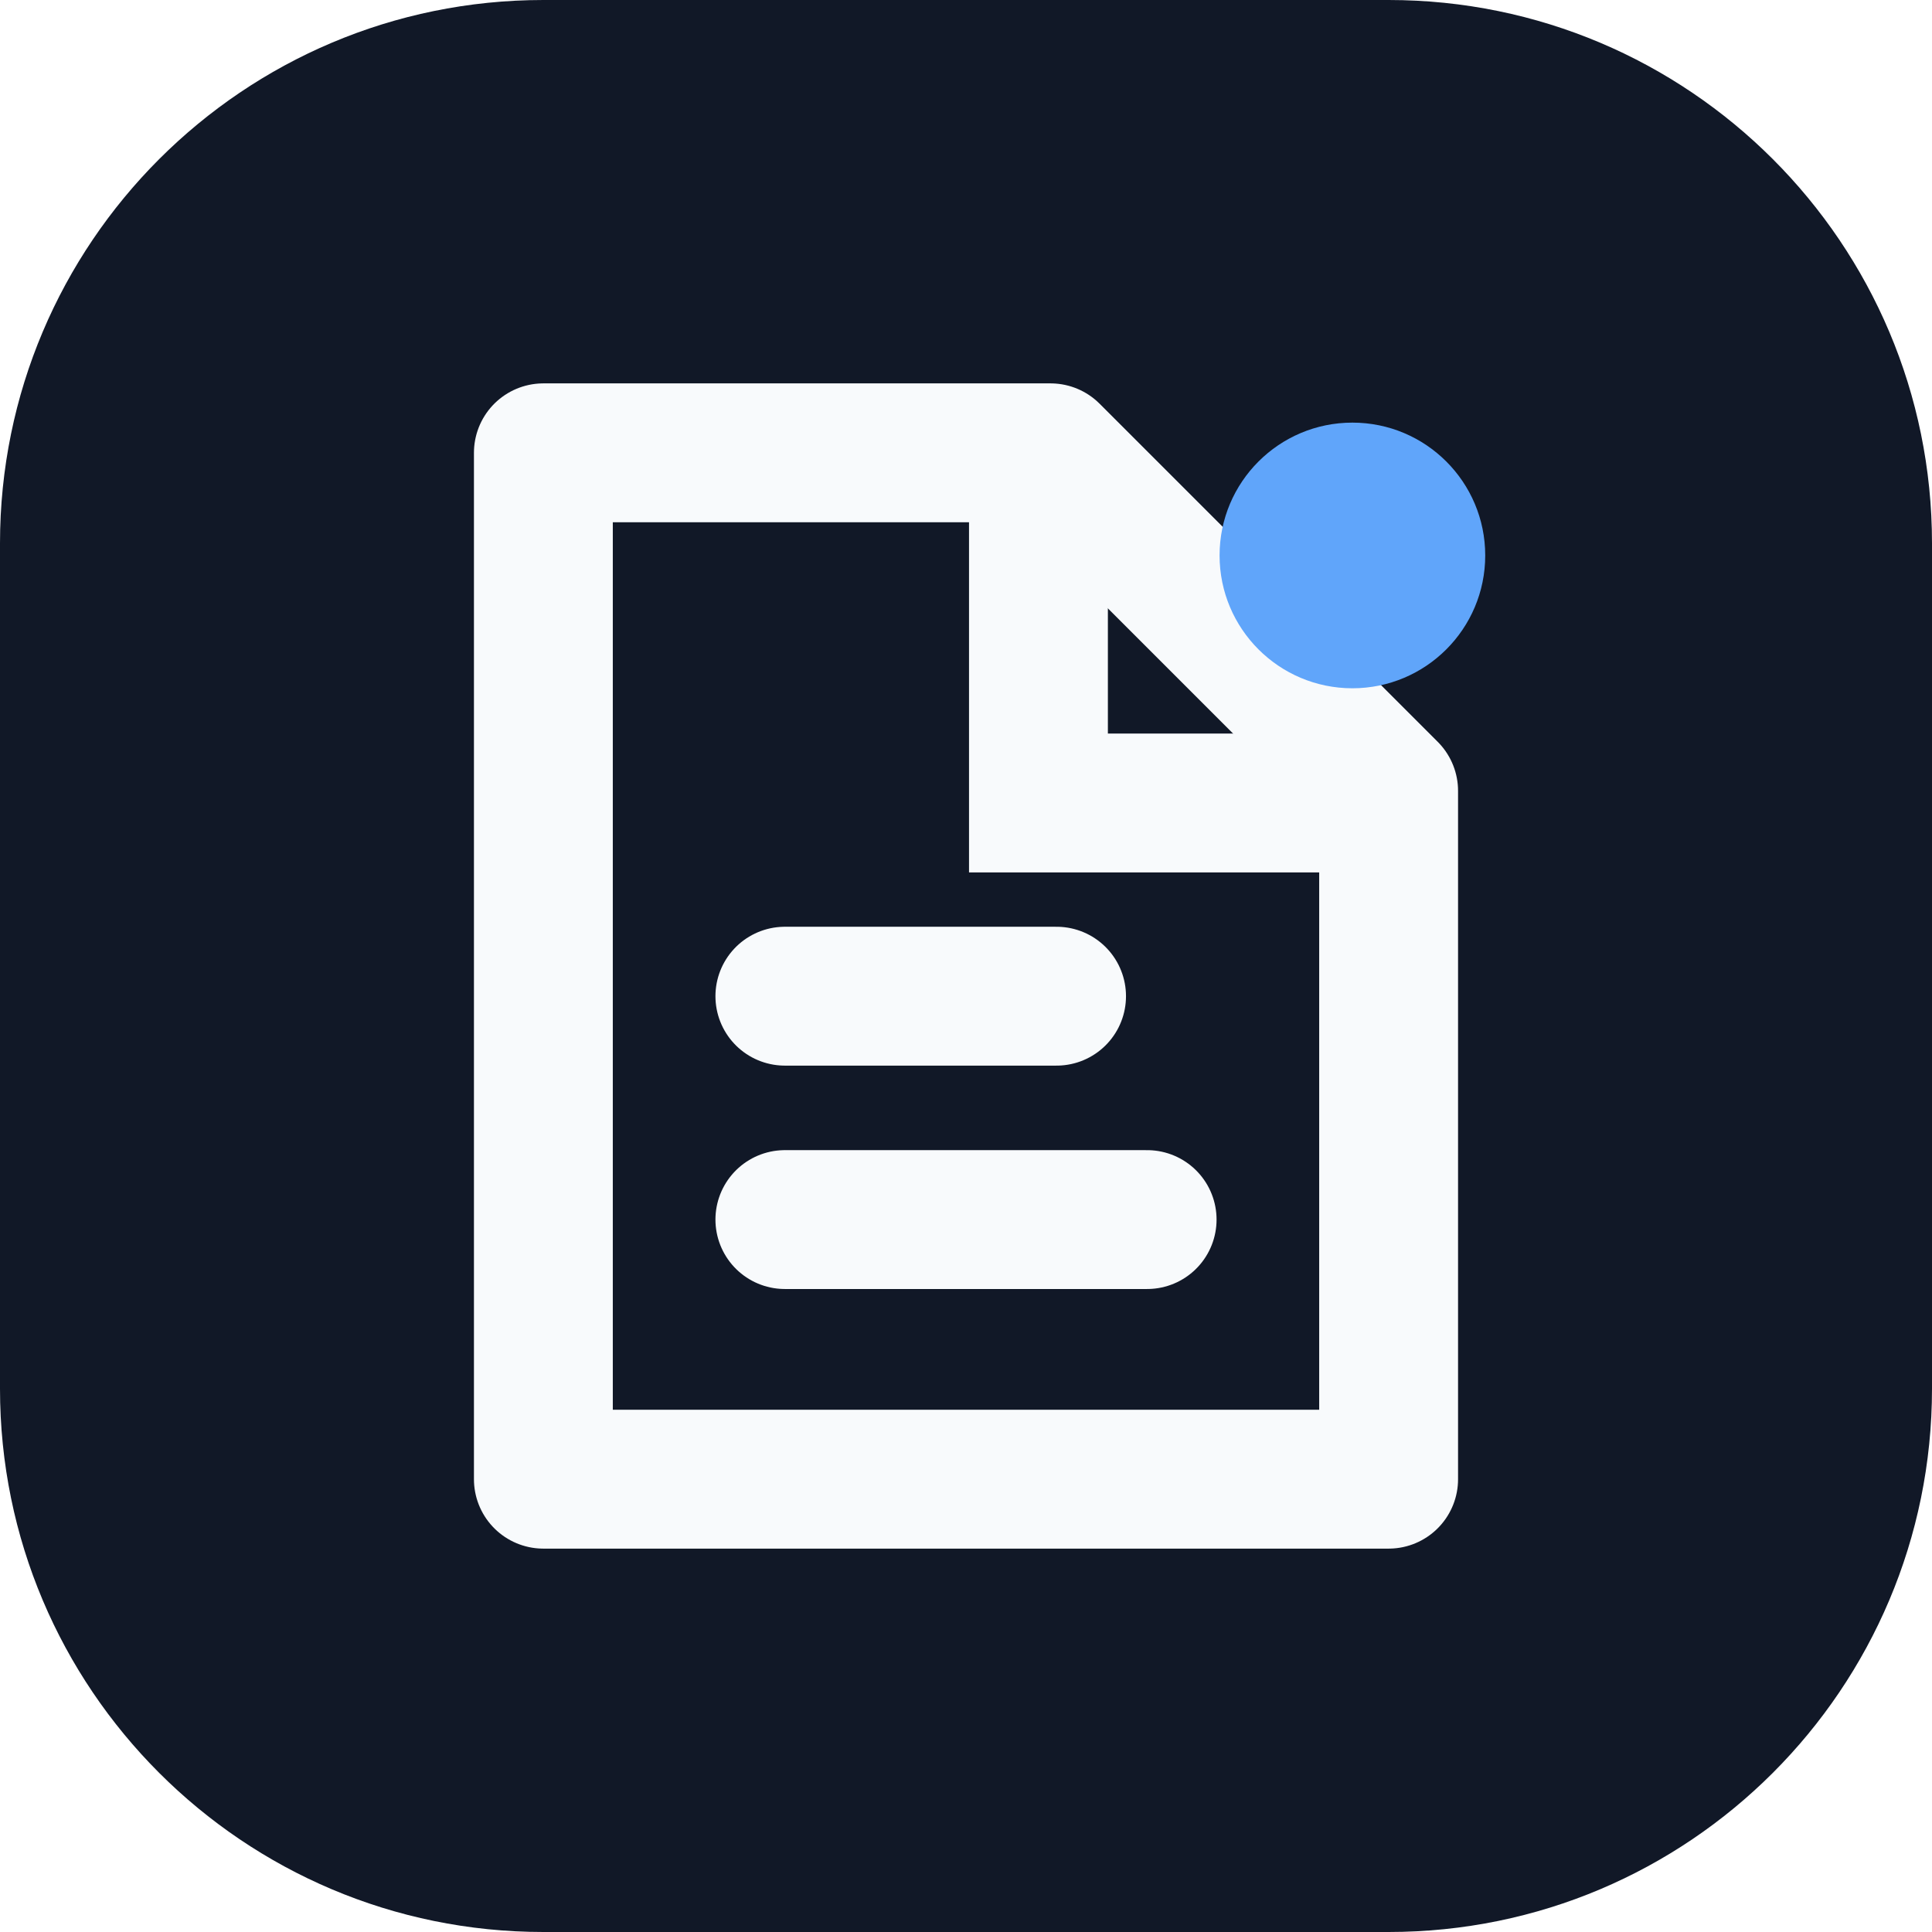
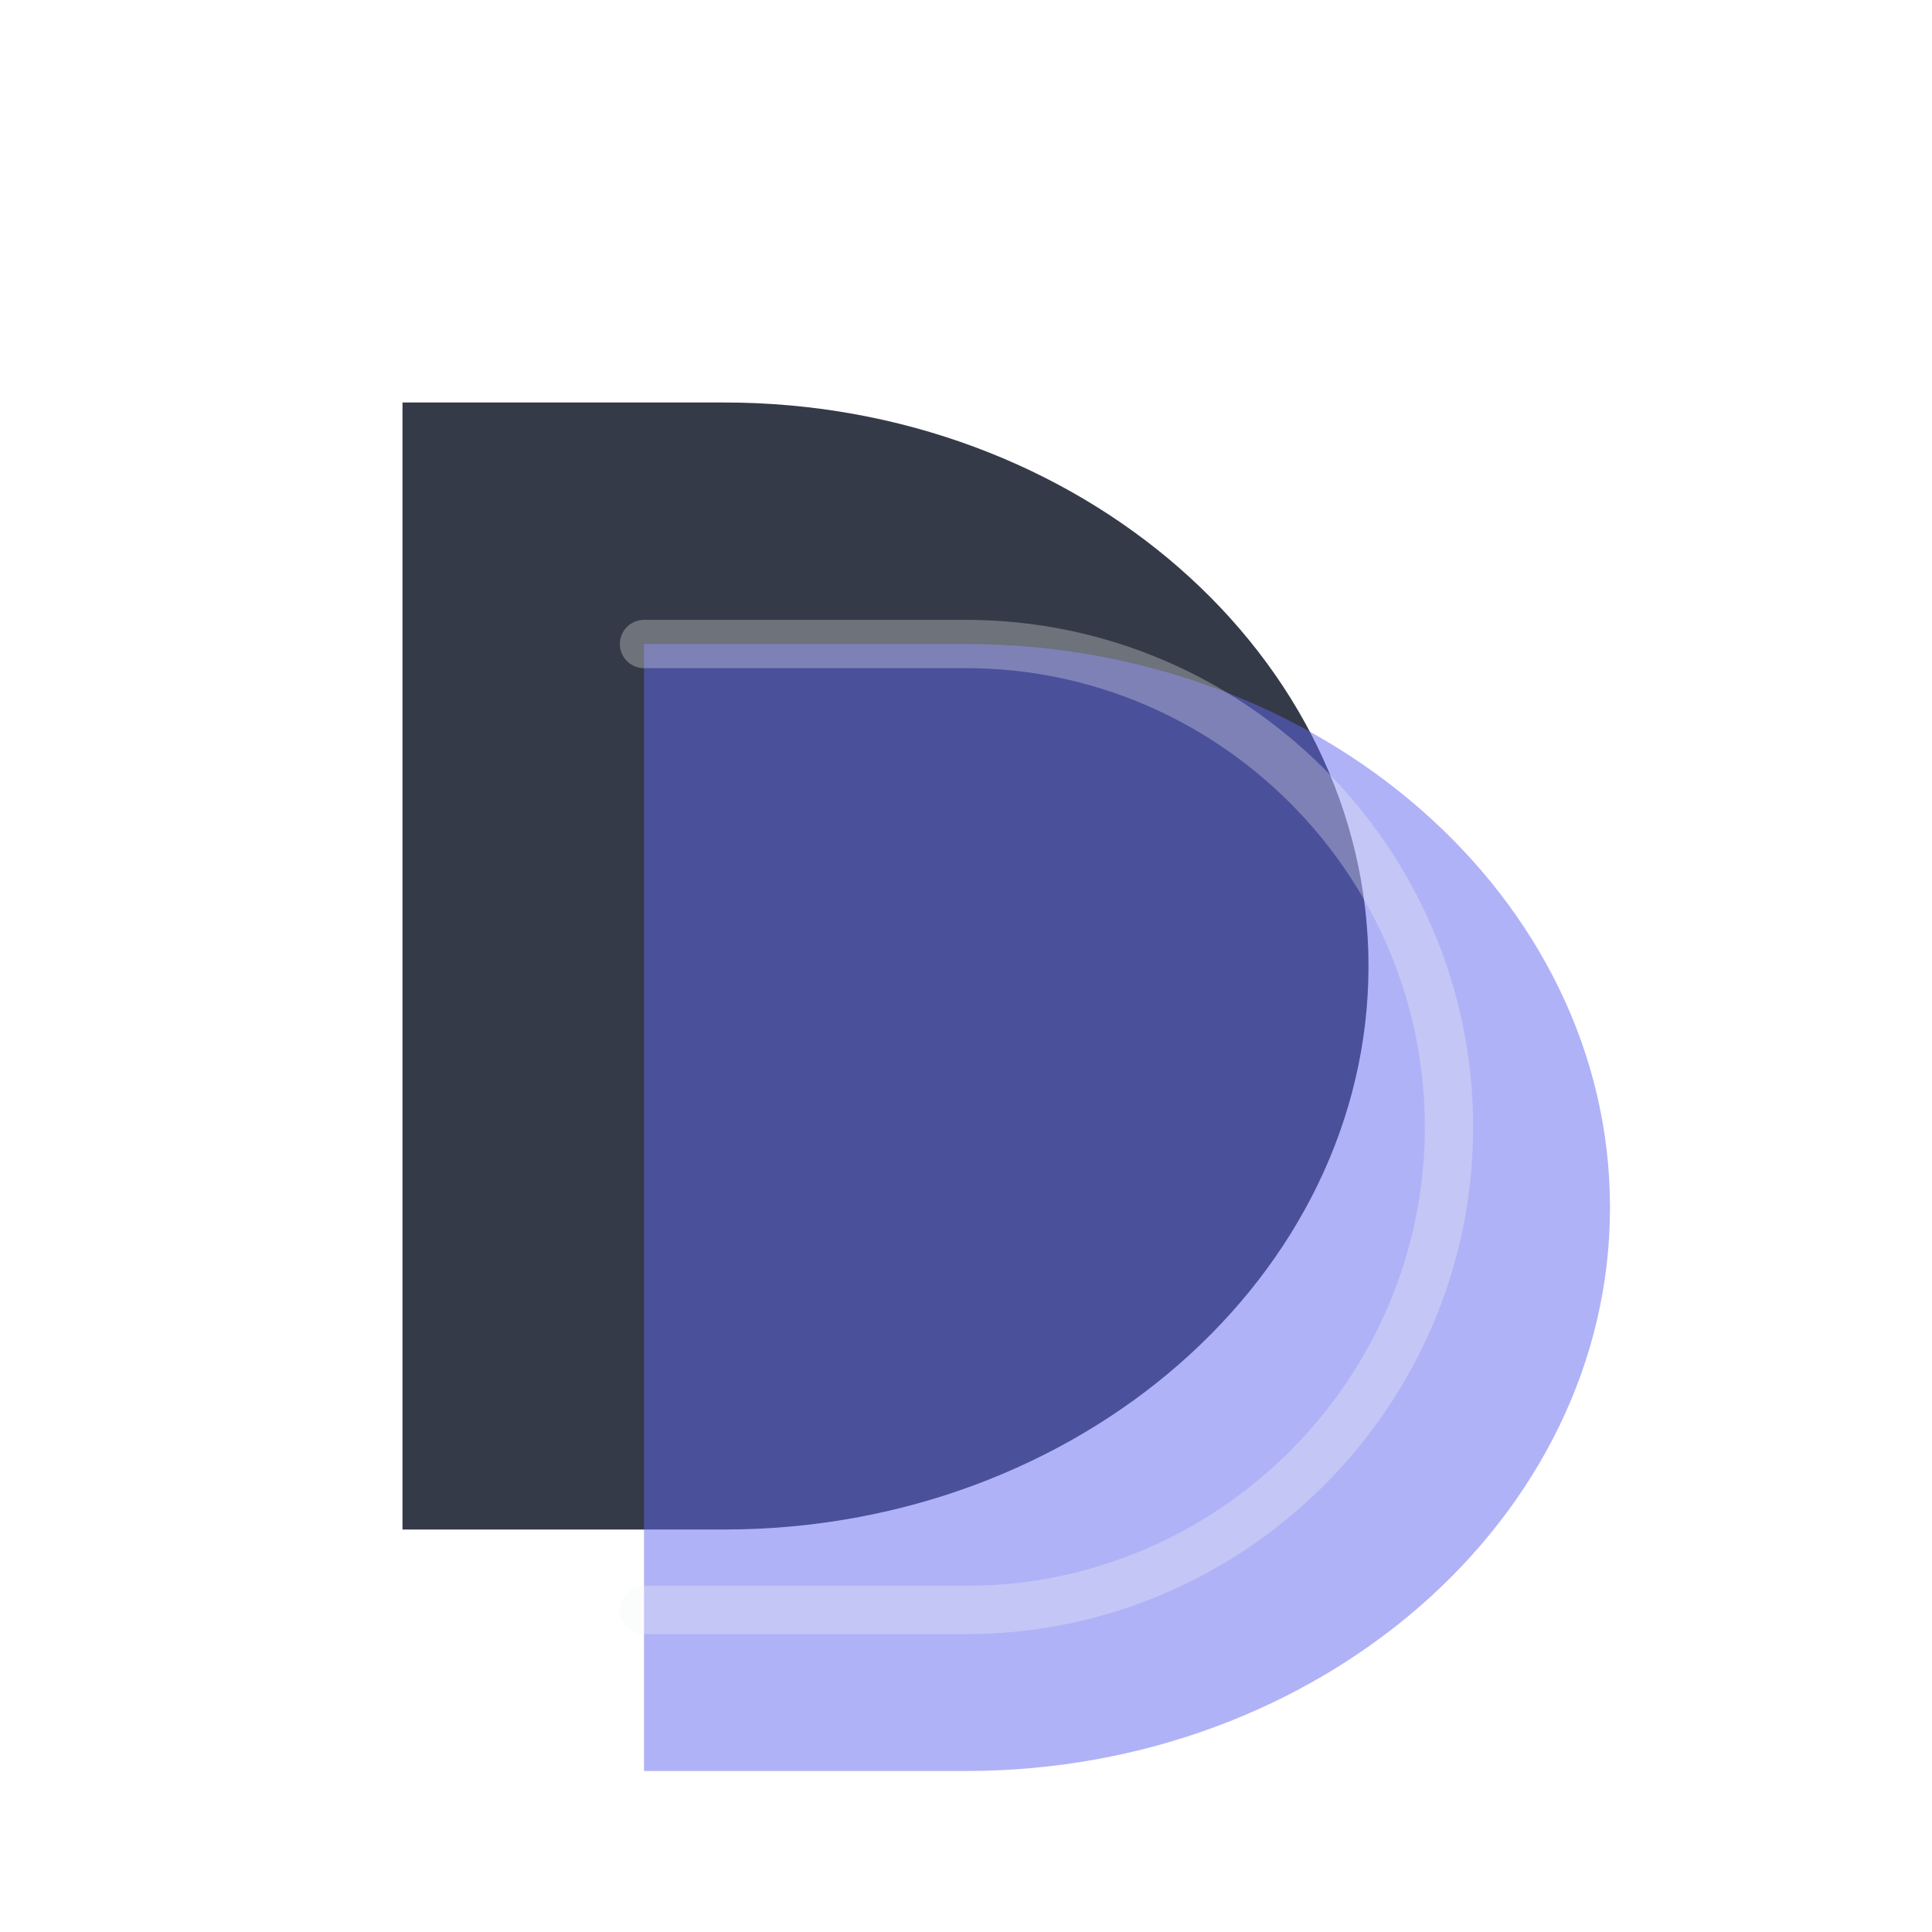
- <svg xmlns="http://www.w3.org/2000/svg" width="32" height="32" viewBox="0 0 32 32" fill="none">
-   <rect width="32" height="32" rx="9" fill="#111827" />
-   <path d="M9 7.5h8.4L23 13.1v11.4H9V7.5Z" stroke="#F8FAFC" stroke-width="2.3" stroke-linejoin="round" />
-   <path d="M17.2 7.8v5.5h5.5" stroke="#F8FAFC" stroke-width="2.3" />
-   <path d="M13 20.2h6M13 16.5h4.5" stroke="#F8FAFC" stroke-width="2.3" stroke-linecap="round" />
-   <circle cx="22.4" cy="9.2" r="2.2" fill="#60A5FA" />
+ <svg xmlns="http://www.w3.org/2000/svg" viewBox="0 0 48 48" fill="none">
+   <path d="M10 10h8c8.8 0 16 6.3 16 14s-7.2 14-16 14h-8V10Z" fill="#111827" fill-opacity="0.85" />
+   <path d="M16 16h8c8.8 0 16 6.3 16 14s-7.2 14-16 14h-8V16Z" fill="#6366f1" fill-opacity="0.5" />
+   <path d="M16 16h8c6.6 0 12 5.4 12 12s-5.4 12-12 12h-8" stroke="#f2f3f5" stroke-opacity="0.3" stroke-width="1.2" stroke-linecap="round" />
</svg>
